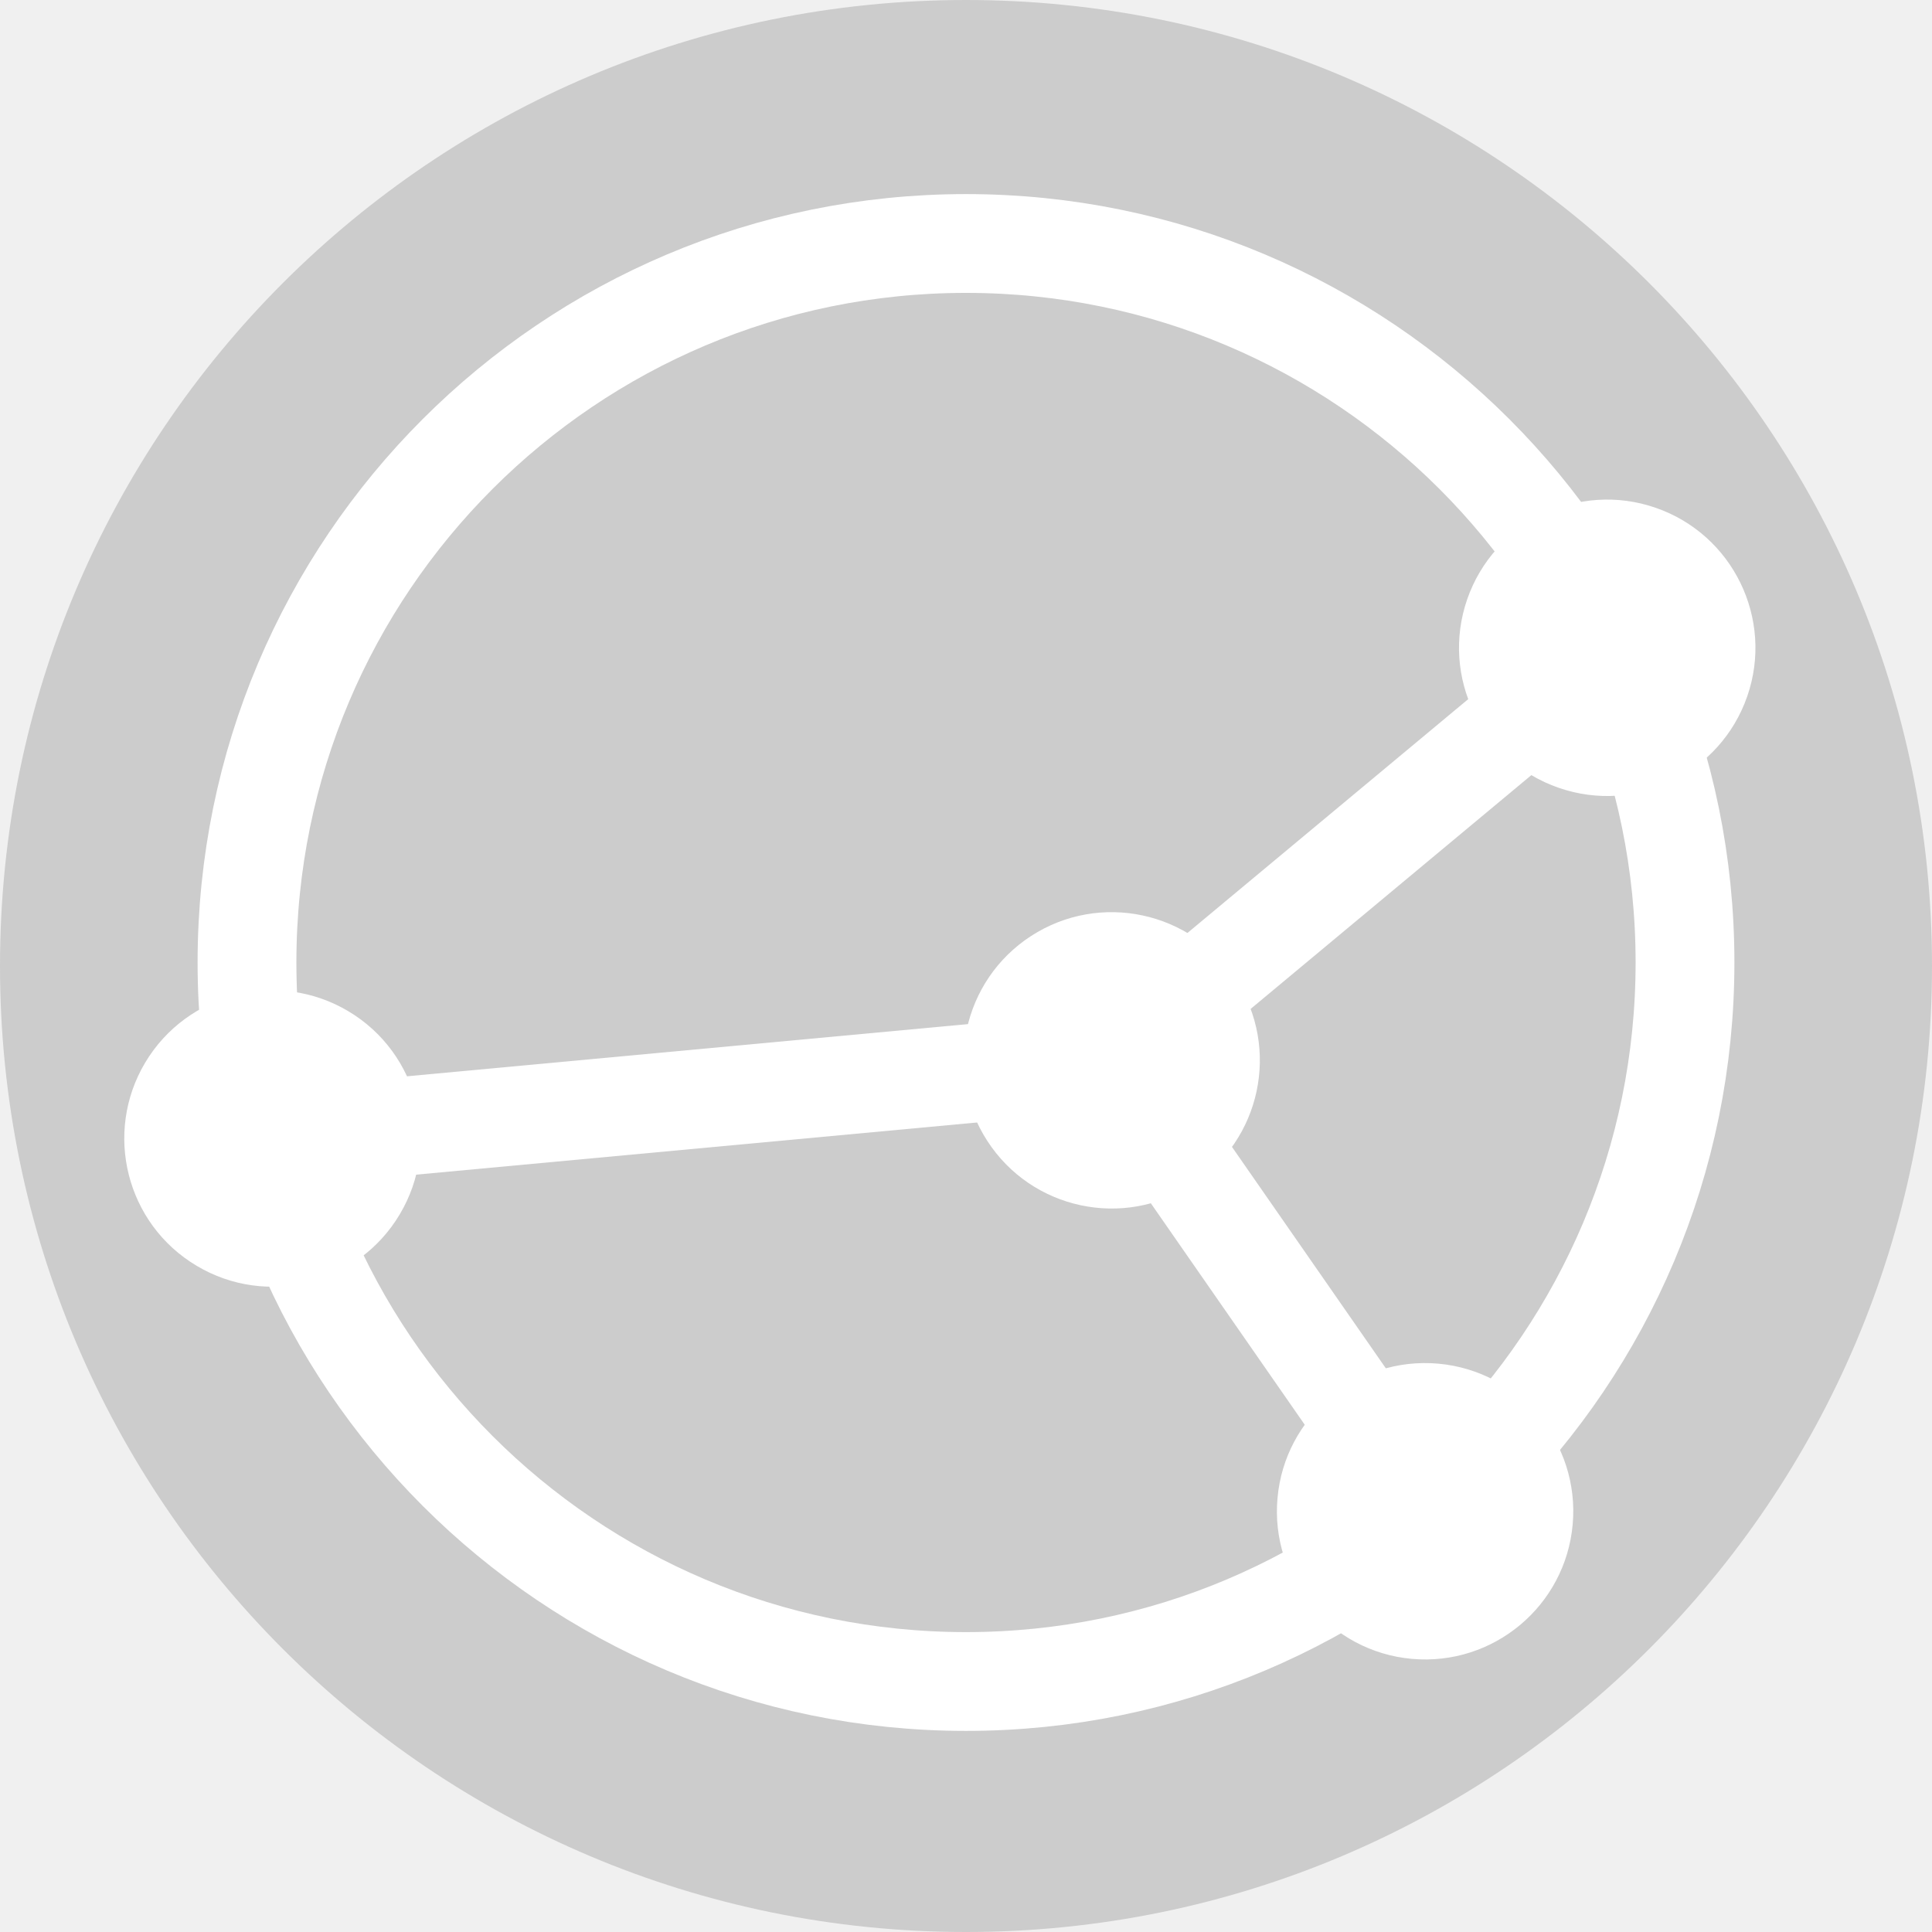
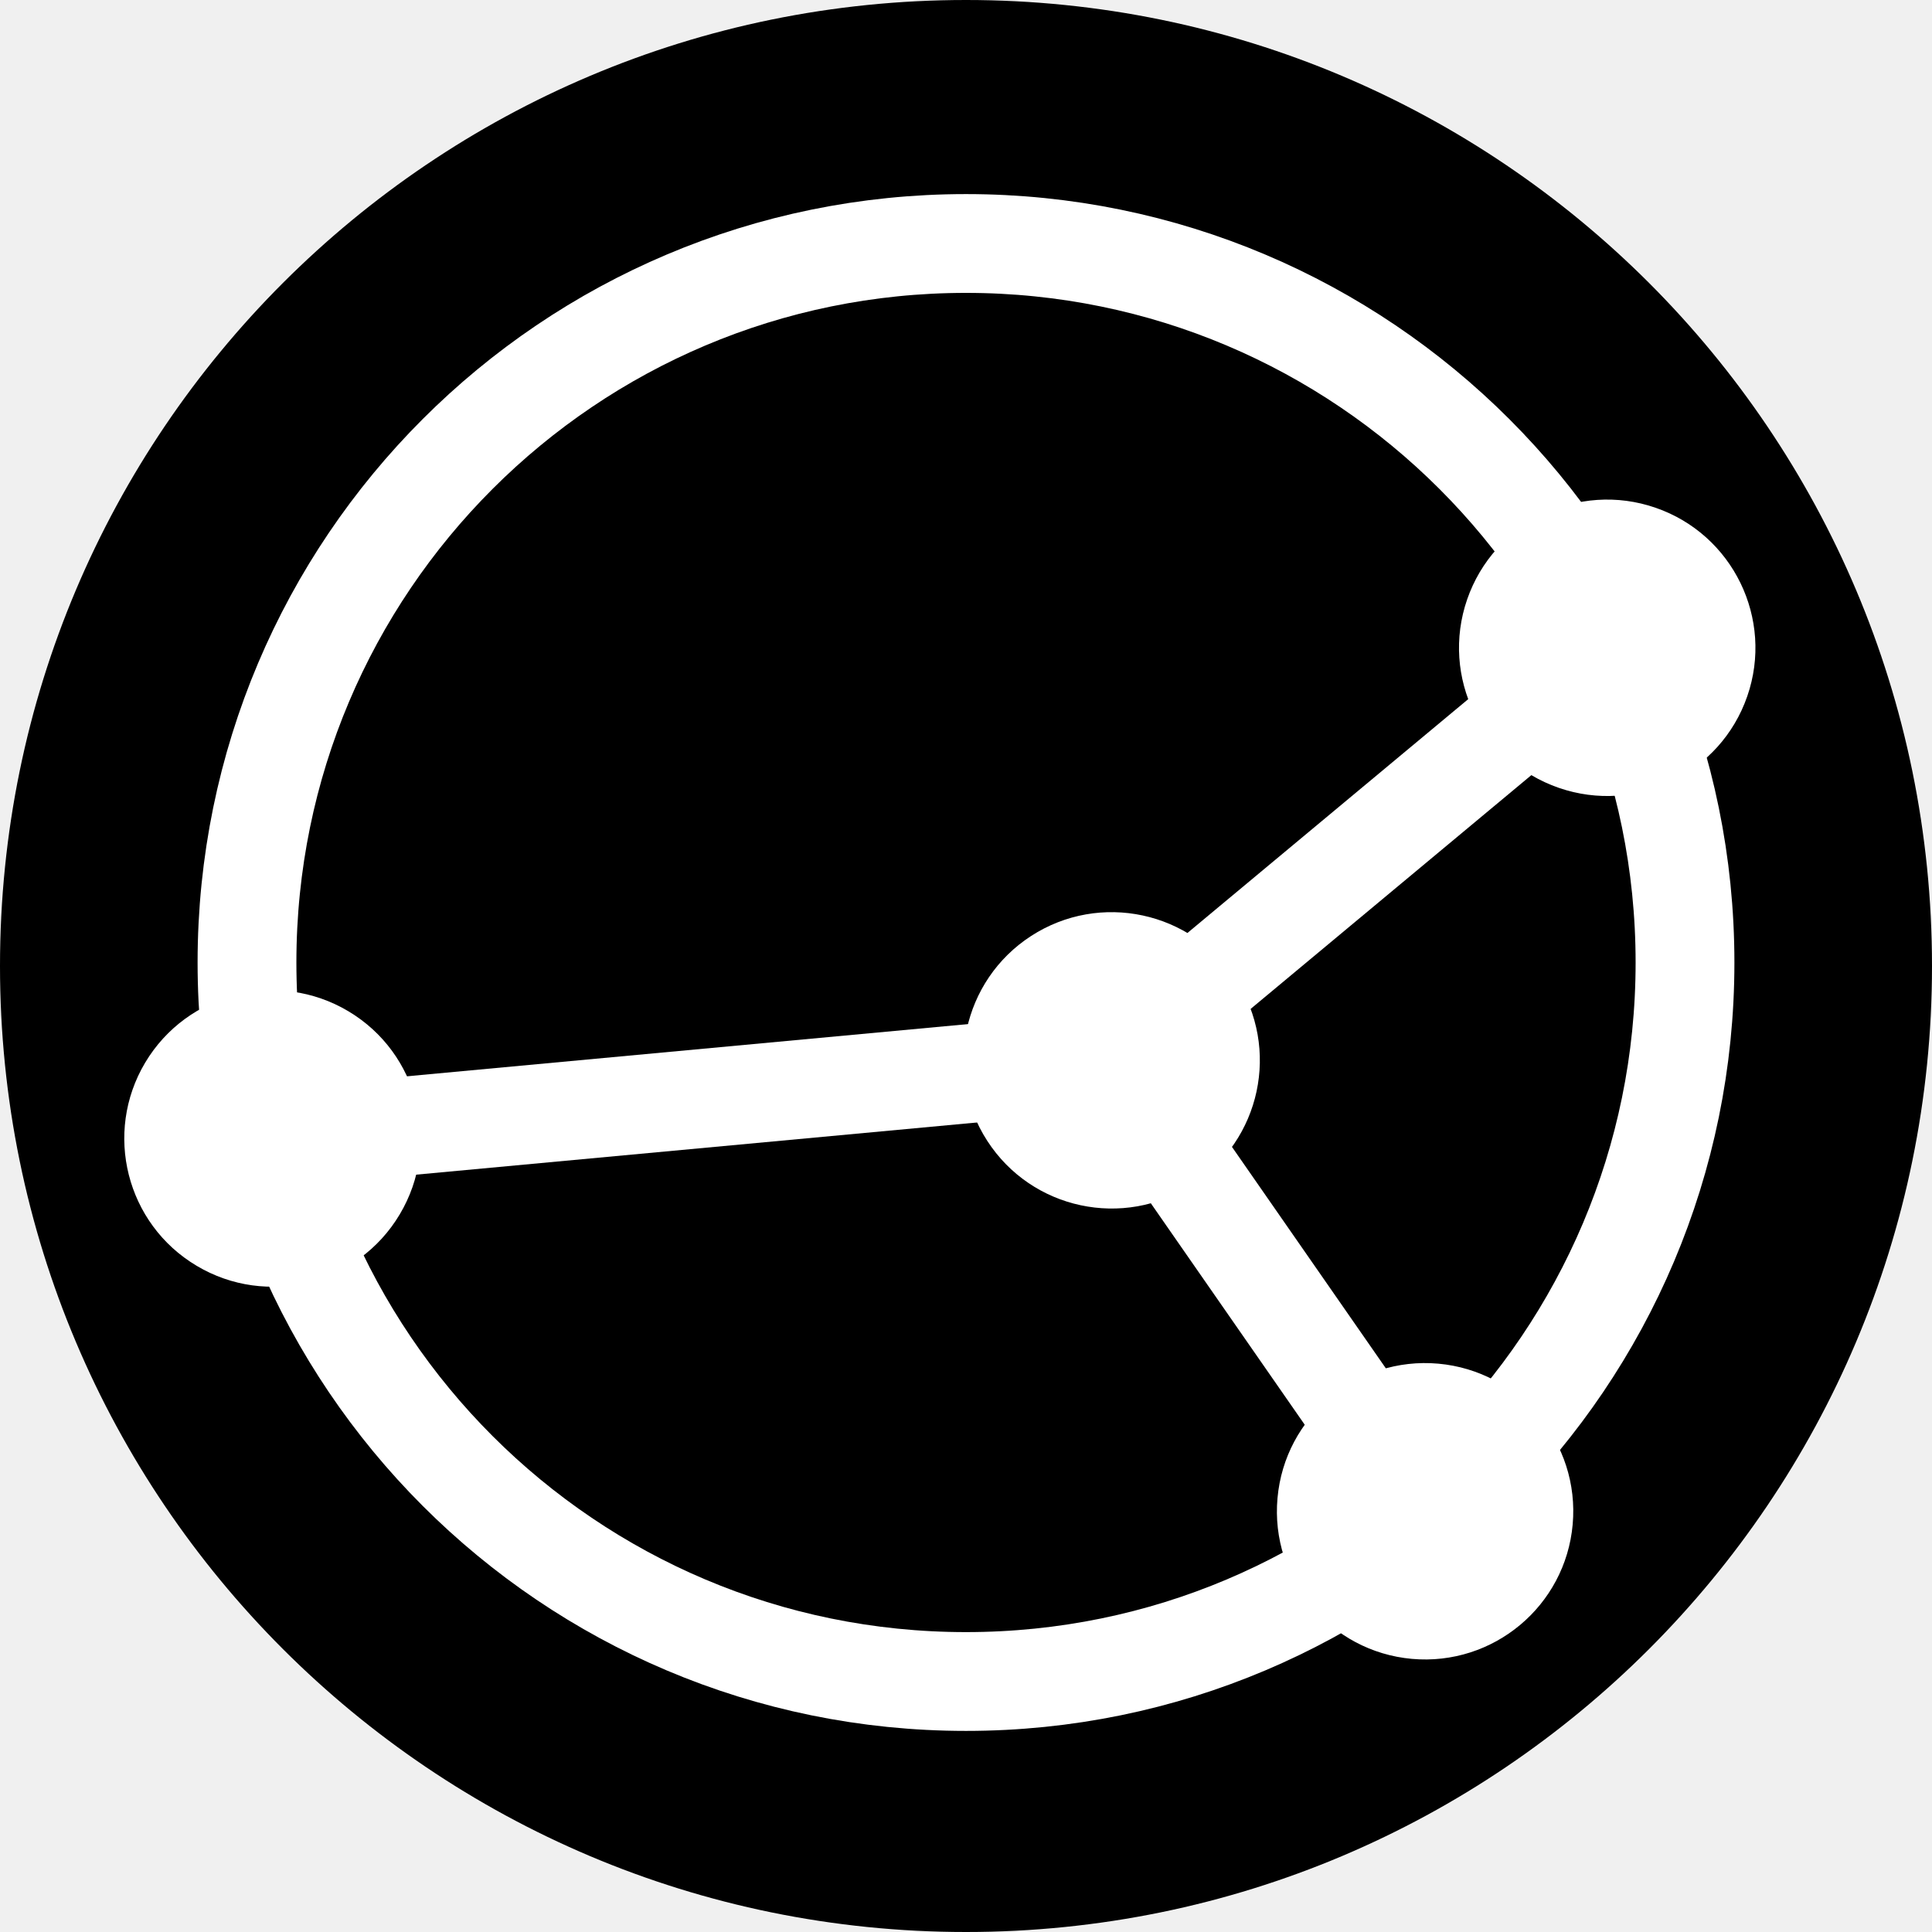
<svg xmlns="http://www.w3.org/2000/svg" id="svg3004" version="1.1" width="146.665" height="146.665" xml:space="preserve">
  <defs id="defs3008">
    <linearGradient x1="0" y1="0" x2="1" y2="0" gradientUnits="userSpaceOnUse" gradientTransform="matrix(-5.1e-6,117.332,117.332,5.1e-6,58.66602,0)" spreadMethod="pad" id="linearGradient3026">
      <stop style="stop-opacity:1;stop-color:#0882c8" offset="0" id="stop3028" />
      <stop style="stop-opacity:1;stop-color:#26b6db" offset="1" id="stop3030" />
    </linearGradient>
    <clipPath clipPathUnits="userSpaceOnUse" id="clipPath3038">
      <path d="m 0,117.332 117.332,0 L 117.332,0 0,0 0,117.332 z" id="path3040" />
    </clipPath>
  </defs>
  <g id="g3012" transform="matrix(1.25,0,0,-1.25,0,146.665)" style="display:inline">
    <g id="g3014">
-       <g id="g3016" style="fill:#cccccc">
-         <g id="g3022" style="fill:#cccccc">
-           <g id="g3024" style="fill:#cccccc">
-             <path d="M 58.666,117.332 C 26.266,117.332 0,91.066 0,58.666 l 0,0 C 0,26.266 26.266,0 58.666,0 l 0,0 c 32.399,0 58.666,26.266 58.666,58.666 l 0,0 c 0,32.4 -26.267,58.666 -58.666,58.666 z" style="fill:#cccccc;stroke:none" id="path3032" />
+       <g id="g3016" style="fill:#000000">
+         <g id="g3022" style="fill:#000000">
+           <g id="g3024" style="fill:#000000">
+             <path d="M 58.666,117.332 C 26.266,117.332 0,91.066 0,58.666 l 0,0 C 0,26.266 26.266,0 58.666,0 l 0,0 c 32.399,0 58.666,26.266 58.666,58.666 l 0,0 c 0,32.4 -26.267,58.666 -58.666,58.666 z" style="fill:#000000;stroke:none" id="path3032" />
          </g>
        </g>
      </g>
    </g>
    <g id="g3034">
      <g id="g3036" clip-path="url(#clipPath3038)">
        <g id="g3042" transform="translate(102.332,58.8789)">
          <path d="m 0,0 c 0,24.117 -19.551,43.666 -43.666,43.666 -24.117,0 -43.666,-19.549 -43.666,-43.666 0,-24.115 19.549,-43.666 43.666,-43.666 C -19.551,-43.666 0,-24.115 0,0 z" style="fill:none;stroke:#ffffff;stroke-width:6;stroke-linecap:butt;stroke-linejoin:miter;stroke-miterlimit:10;stroke-opacity:1;stroke-dasharray:none" id="path3044" />
        </g>
        <g id="g3046" transform="translate(94.666,69.4863)">
          <path d="M 0,0 C 4.695,-1.625 9.82,0.865 11.447,5.562 13.072,10.256 10.578,15.385 5.883,17.008 1.187,18.635 -3.939,16.143 -5.564,11.445 -7.187,6.748 -4.697,1.623 0,0" style="fill:#ffffff;fill-opacity:1;fill-rule:nonzero;stroke:none" id="path3048" />
        </g>
        <g id="g3050" transform="translate(97.584,77.9785)">
          <path d="M 0,0 -30.071,-25.042" style="fill:none;stroke:#ffffff;stroke-width:6;stroke-linecap:butt;stroke-linejoin:miter;stroke-miterlimit:10;stroke-opacity:1;stroke-dasharray:none" id="path3052" />
        </g>
        <g id="g3054" transform="translate(77.584,26.3535)">
          <path d="m 0,0 c -0.445,-4.949 3.213,-9.32 8.158,-9.766 4.951,-0.443 9.326,3.213 9.768,8.162 0.443,4.948 -3.211,9.321 -8.16,9.766 C 4.814,8.604 0.441,4.951 0,0" style="fill:#ffffff;fill-opacity:1;fill-rule:nonzero;stroke:none" id="path3056" />
        </g>
        <g id="g3058" transform="translate(86.5293,25.5703)">
          <path d="M 0,0 -19.017,27.366" style="fill:none;stroke:#ffffff;stroke-width:6;stroke-linecap:butt;stroke-linejoin:miter;stroke-miterlimit:10;stroke-opacity:1;stroke-dasharray:none" id="path3060" />
        </g>
        <g id="g3062" transform="translate(59.959,48.0449)">
          <path d="M 0,0 C 2.697,-4.17 8.27,-5.363 12.443,-2.664 16.615,0.033 17.809,5.609 15.107,9.779 12.408,13.953 6.834,15.146 2.662,12.445 -1.508,9.744 -2.703,4.172 0,0" style="fill:#ffffff;fill-opacity:1;fill-rule:nonzero;stroke:none" id="path3064" />
        </g>
        <g id="g3066" transform="translate(21.1543,55.9199)">
          <path d="m 0,0 c -4.266,2.541 -9.789,1.146 -12.338,-3.123 -2.541,-4.268 -1.148,-9.793 3.123,-12.336 4.268,-2.549 9.795,-1.148 12.338,3.123 C 5.668,-8.066 4.271,-2.543 0,0" style="fill:#ffffff;fill-opacity:1;fill-rule:nonzero;stroke:none" id="path3068" />
        </g>
        <g id="g3070" transform="translate(16.5703,48.1973)">
          <path d="M 0,0 50.942,4.739" style="fill:none;stroke:#ffffff;stroke-width:6;stroke-linecap:butt;stroke-linejoin:miter;stroke-miterlimit:10;stroke-opacity:1;stroke-dasharray:none" id="path3072" />
        </g>
      </g>
    </g>
  </g>
</svg>
